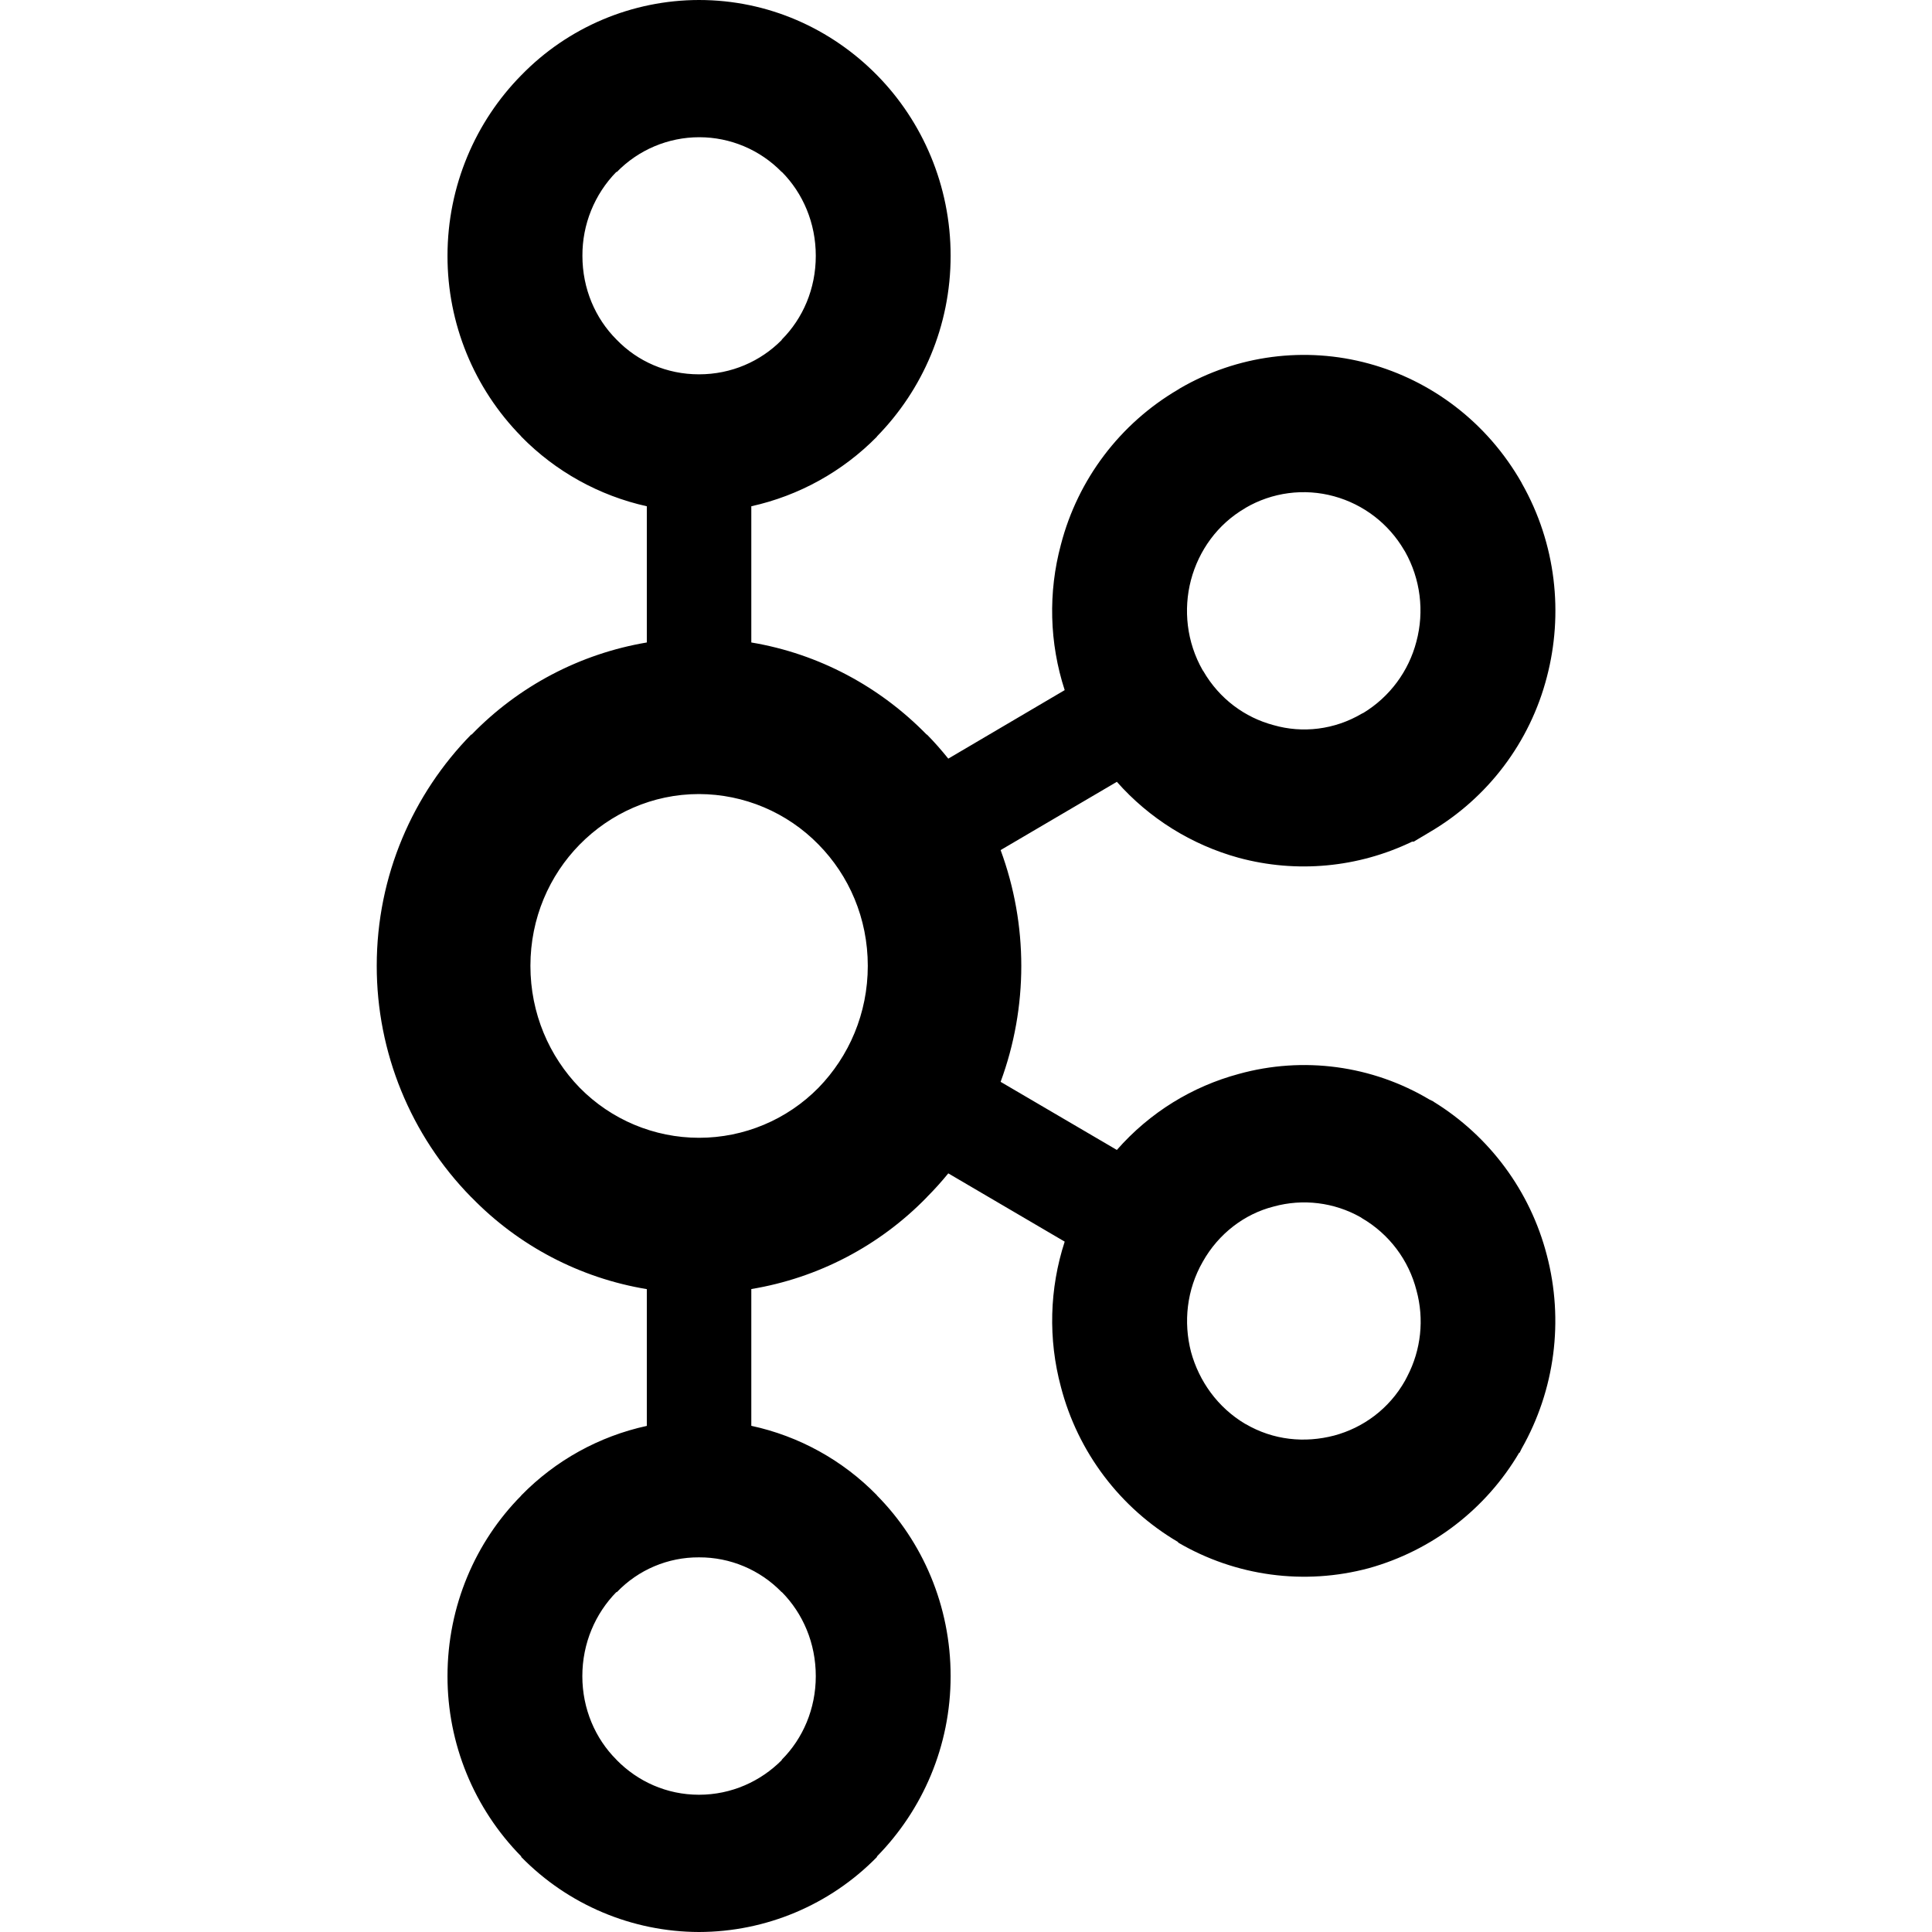
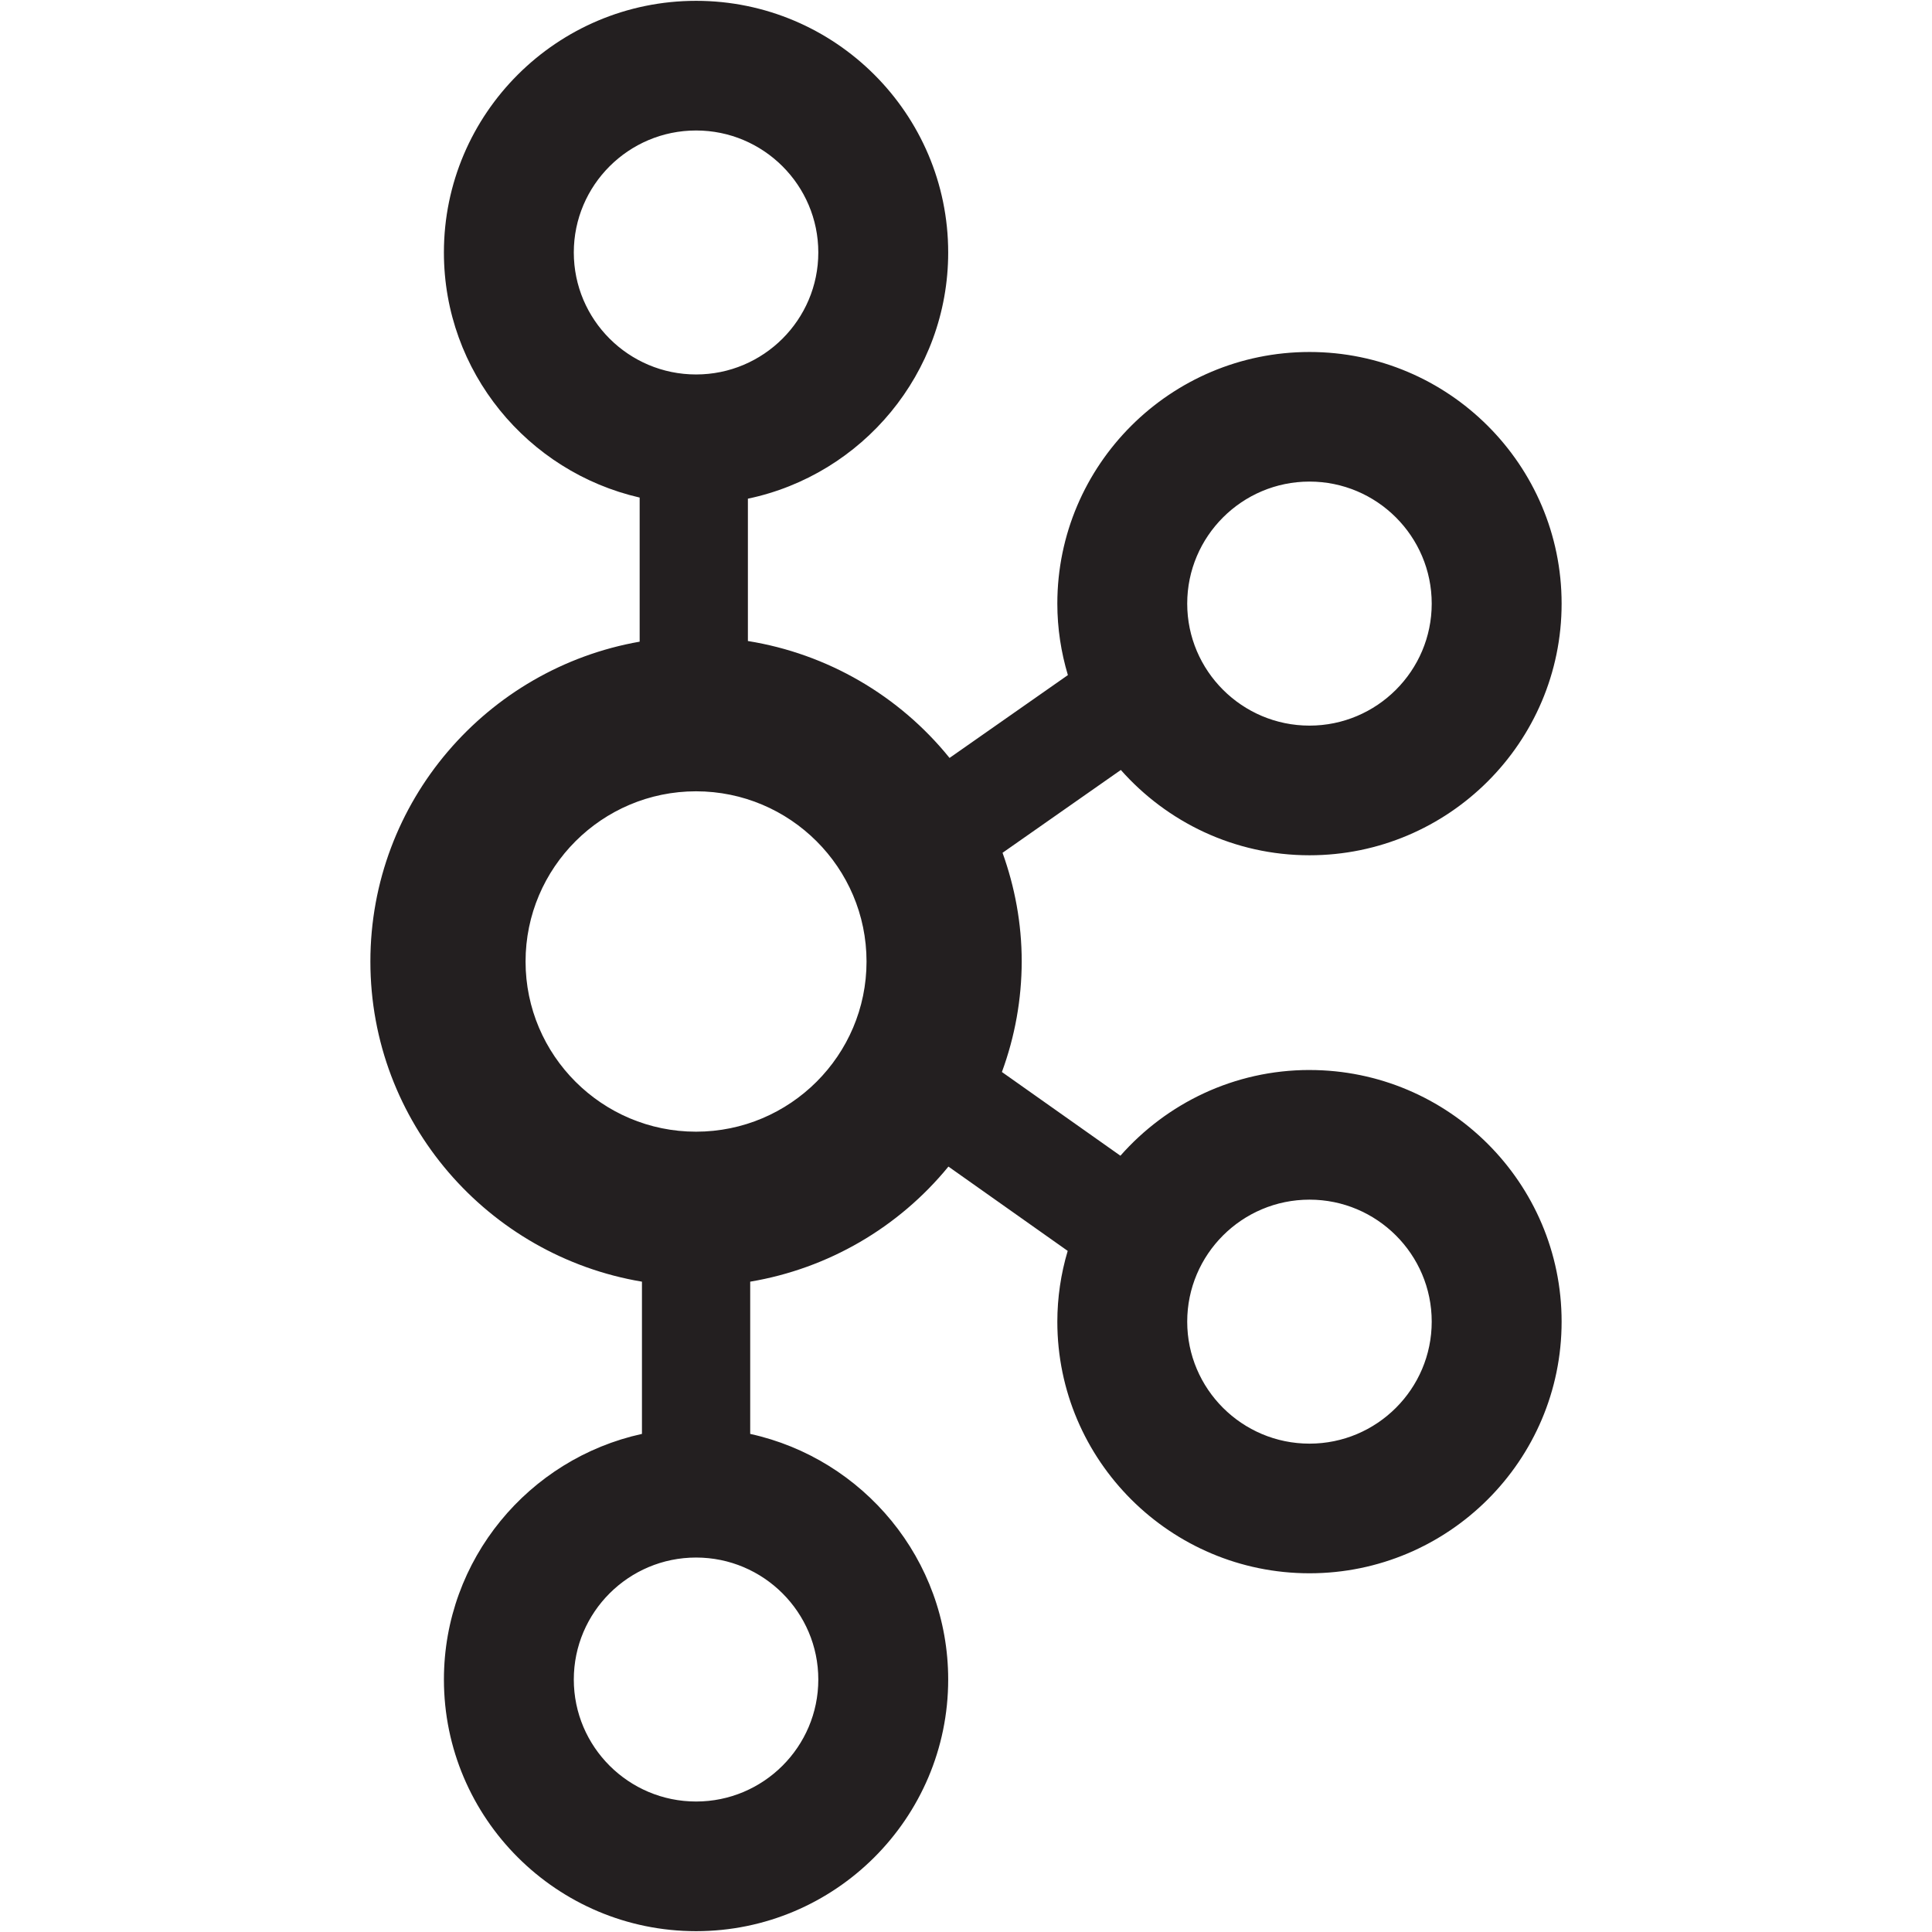
- <svg xmlns="http://www.w3.org/2000/svg" role="img" viewBox="0 0 24 24">
-   <path d="M9.71 2.136a1.43 1.43 0 0 0-2.047 0h-.007a1.48 1.48 0 0 0-.421 1.042c0 .41.161.777.422 1.039l.007.007c.257.264.616.426 1.019.426.404 0 .766-.162 1.027-.426l.003-.007c.261-.262.421-.629.421-1.039 0-.408-.159-.777-.421-1.042H9.71zM8.683 22.295c.404 0 .766-.167 1.027-.429l.003-.008c.261-.261.421-.631.421-1.036 0-.41-.159-.778-.421-1.044H9.71a1.42 1.42 0 0 0-1.027-.432 1.4 1.4 0 0 0-1.02.432h-.007c-.26.266-.422.634-.422 1.044 0 .406.161.775.422 1.036l.007.008c.258.262.617.429 1.02.429zm7.89-4.462c.359-.096.683-.33.882-.684l.027-.052a1.47 1.47 0 0 0 .114-1.067 1.454 1.454 0 0 0-.675-.896l-.021-.014a1.425 1.425 0 0 0-1.078-.132c-.36.091-.684.335-.881.686-.2.349-.241.75-.146 1.119.099.363.33.691.675.896h.002c.346.203.737.239 1.101.144zm-6.405-7.342a2.083 2.083 0 0 0-1.485-.627c-.58 0-1.103.242-1.482.627-.378.385-.612.916-.612 1.507s.233 1.124.612 1.514a2.08 2.08 0 0 0 2.967 0c.379-.39.612-.923.612-1.514s-.233-1.122-.612-1.507zm-.835-2.51c.843.141 1.6.552 2.178 1.144h.004c.092.093.182.196.265.299l1.446-.851a3.176 3.176 0 0 1-.047-1.808 3.149 3.149 0 0 1 1.456-1.926l.025-.016a3.062 3.062 0 0 1 2.345-.306c.77.21 1.465.721 1.898 1.482v.002c.431.757.518 1.626.313 2.408a3.145 3.145 0 0 1-1.456 1.928l-.198.118h-.02a3.095 3.095 0 0 1-2.154.201 3.127 3.127 0 0 1-1.514-.944l-1.444.848a4.162 4.162 0 0 1 0 2.879l1.444.846c.413-.47.939-.789 1.514-.944a3.041 3.041 0 0 1 2.371.319l.048.023v.002a3.17 3.17 0 0 1 1.408 1.906 3.215 3.215 0 0 1-.313 2.405l-.026.053-.003-.005a3.147 3.147 0 0 1-1.867 1.436 3.096 3.096 0 0 1-2.371-.318v-.006a3.156 3.156 0 0 1-1.456-1.927 3.175 3.175 0 0 1 .047-1.805l-1.446-.848a3.905 3.905 0 0 1-.265.294l-.004.005a3.938 3.938 0 0 1-2.178 1.138v1.699a3.09 3.09 0 0 1 1.56.862l.002.004c.565.572.914 1.368.914 2.243 0 .873-.35 1.664-.914 2.239l-.002.009a3.1 3.1 0 0 1-2.21.931 3.1 3.1 0 0 1-2.206-.93h-.002v-.009a3.186 3.186 0 0 1-.916-2.239c0-.875.35-1.672.916-2.243v-.004h.002a3.1 3.1 0 0 1 1.558-.862v-1.699a3.926 3.926 0 0 1-2.176-1.138l-.006-.005a4.098 4.098 0 0 1-1.173-2.874c0-1.122.452-2.136 1.173-2.872h.006a3.947 3.947 0 0 1 2.176-1.144V6.289a3.137 3.137 0 0 1-1.558-.864h-.002v-.004a3.192 3.192 0 0 1-.916-2.243c0-.871.35-1.669.916-2.243l.002-.002A3.084 3.084 0 0 1 8.683 0c.861 0 1.641.355 2.21.932v.002h.002c.565.574.914 1.372.914 2.243 0 .876-.35 1.667-.914 2.243l-.002.005a3.142 3.142 0 0 1-1.56.864v1.692zm8.121-1.129l-.012-.019a1.452 1.452 0 0 0-.87-.668 1.43 1.43 0 0 0-1.103.146h.002c-.347.2-.58.529-.677.896-.095.365-.054.768.146 1.119l.007.009c.2.347.519.579.874.673.357.103.755.059 1.098-.144l.019-.009a1.47 1.47 0 0 0 .657-.885 1.493 1.493 0 0 0-.141-1.118" />
+ <svg xmlns="http://www.w3.org/2000/svg" viewBox="0 0 128 128">
+   <path d="M86.758 70.89c-4.992 0-9.465 2.208-12.528 5.68l-7.851-5.547a21.275 21.275 0 001.312-7.32c0-2.531-.46-4.95-1.27-7.203l7.837-5.488c3.062 3.457 7.523 5.652 12.5 5.652 9.207 0 16.703-7.48 16.703-16.672 0-9.195-7.496-16.672-16.703-16.672-9.211 0-16.707 7.477-16.707 16.672 0 1.645.25 3.23.699 4.735l-7.84 5.488a21.578 21.578 0 00-13.36-7.746v-9.43c7.567-1.586 13.27-8.293 13.27-16.312C62.82 7.53 55.324.055 46.117.055c-9.21 0-16.707 7.476-16.707 16.672 0 7.91 5.555 14.539 12.969 16.238v9.547c-10.117 1.773-17.84 10.59-17.84 21.191 0 10.652 7.797 19.5 17.992 21.211V95c-7.492 1.64-13.12 8.309-13.12 16.273 0 9.196 7.495 16.672 16.706 16.672 9.207 0 16.703-7.476 16.703-16.672 0-7.964-5.629-14.632-13.117-16.273V84.914a21.592 21.592 0 0013.133-7.625l7.902 5.586a16.45 16.45 0 00-.687 4.688c0 9.195 7.496 16.671 16.707 16.671 9.207 0 16.703-7.476 16.703-16.671 0-9.196-7.496-16.672-16.703-16.672zm0-38.984c4.465 0 8.097 3.63 8.097 8.086 0 4.453-3.632 8.082-8.097 8.082-4.469 0-8.102-3.629-8.102-8.082 0-4.457 3.633-8.086 8.102-8.086zm-48.742-15.18c0-4.456 3.632-8.081 8.101-8.081 4.465 0 8.098 3.625 8.098 8.082 0 4.457-3.633 8.082-8.098 8.082-4.469 0-8.101-3.625-8.101-8.082zm16.199 94.547c0 4.457-3.633 8.082-8.098 8.082-4.469 0-8.101-3.625-8.101-8.082 0-4.457 3.632-8.082 8.101-8.082 4.465 0 8.098 3.625 8.098 8.082zm-8.102-36.296c-6.226 0-11.293-5.059-11.293-11.274 0-6.219 5.067-11.277 11.293-11.277 6.23 0 11.297 5.058 11.297 11.277 0 6.215-5.066 11.274-11.297 11.274zm40.645 20.668c-4.469 0-8.102-3.625-8.102-8.082 0-4.458 3.633-8.083 8.102-8.083 4.465 0 8.097 3.625 8.097 8.082 0 4.458-3.632 8.083-8.097 8.083zm0 0" fill="#231f20" />
</svg>
